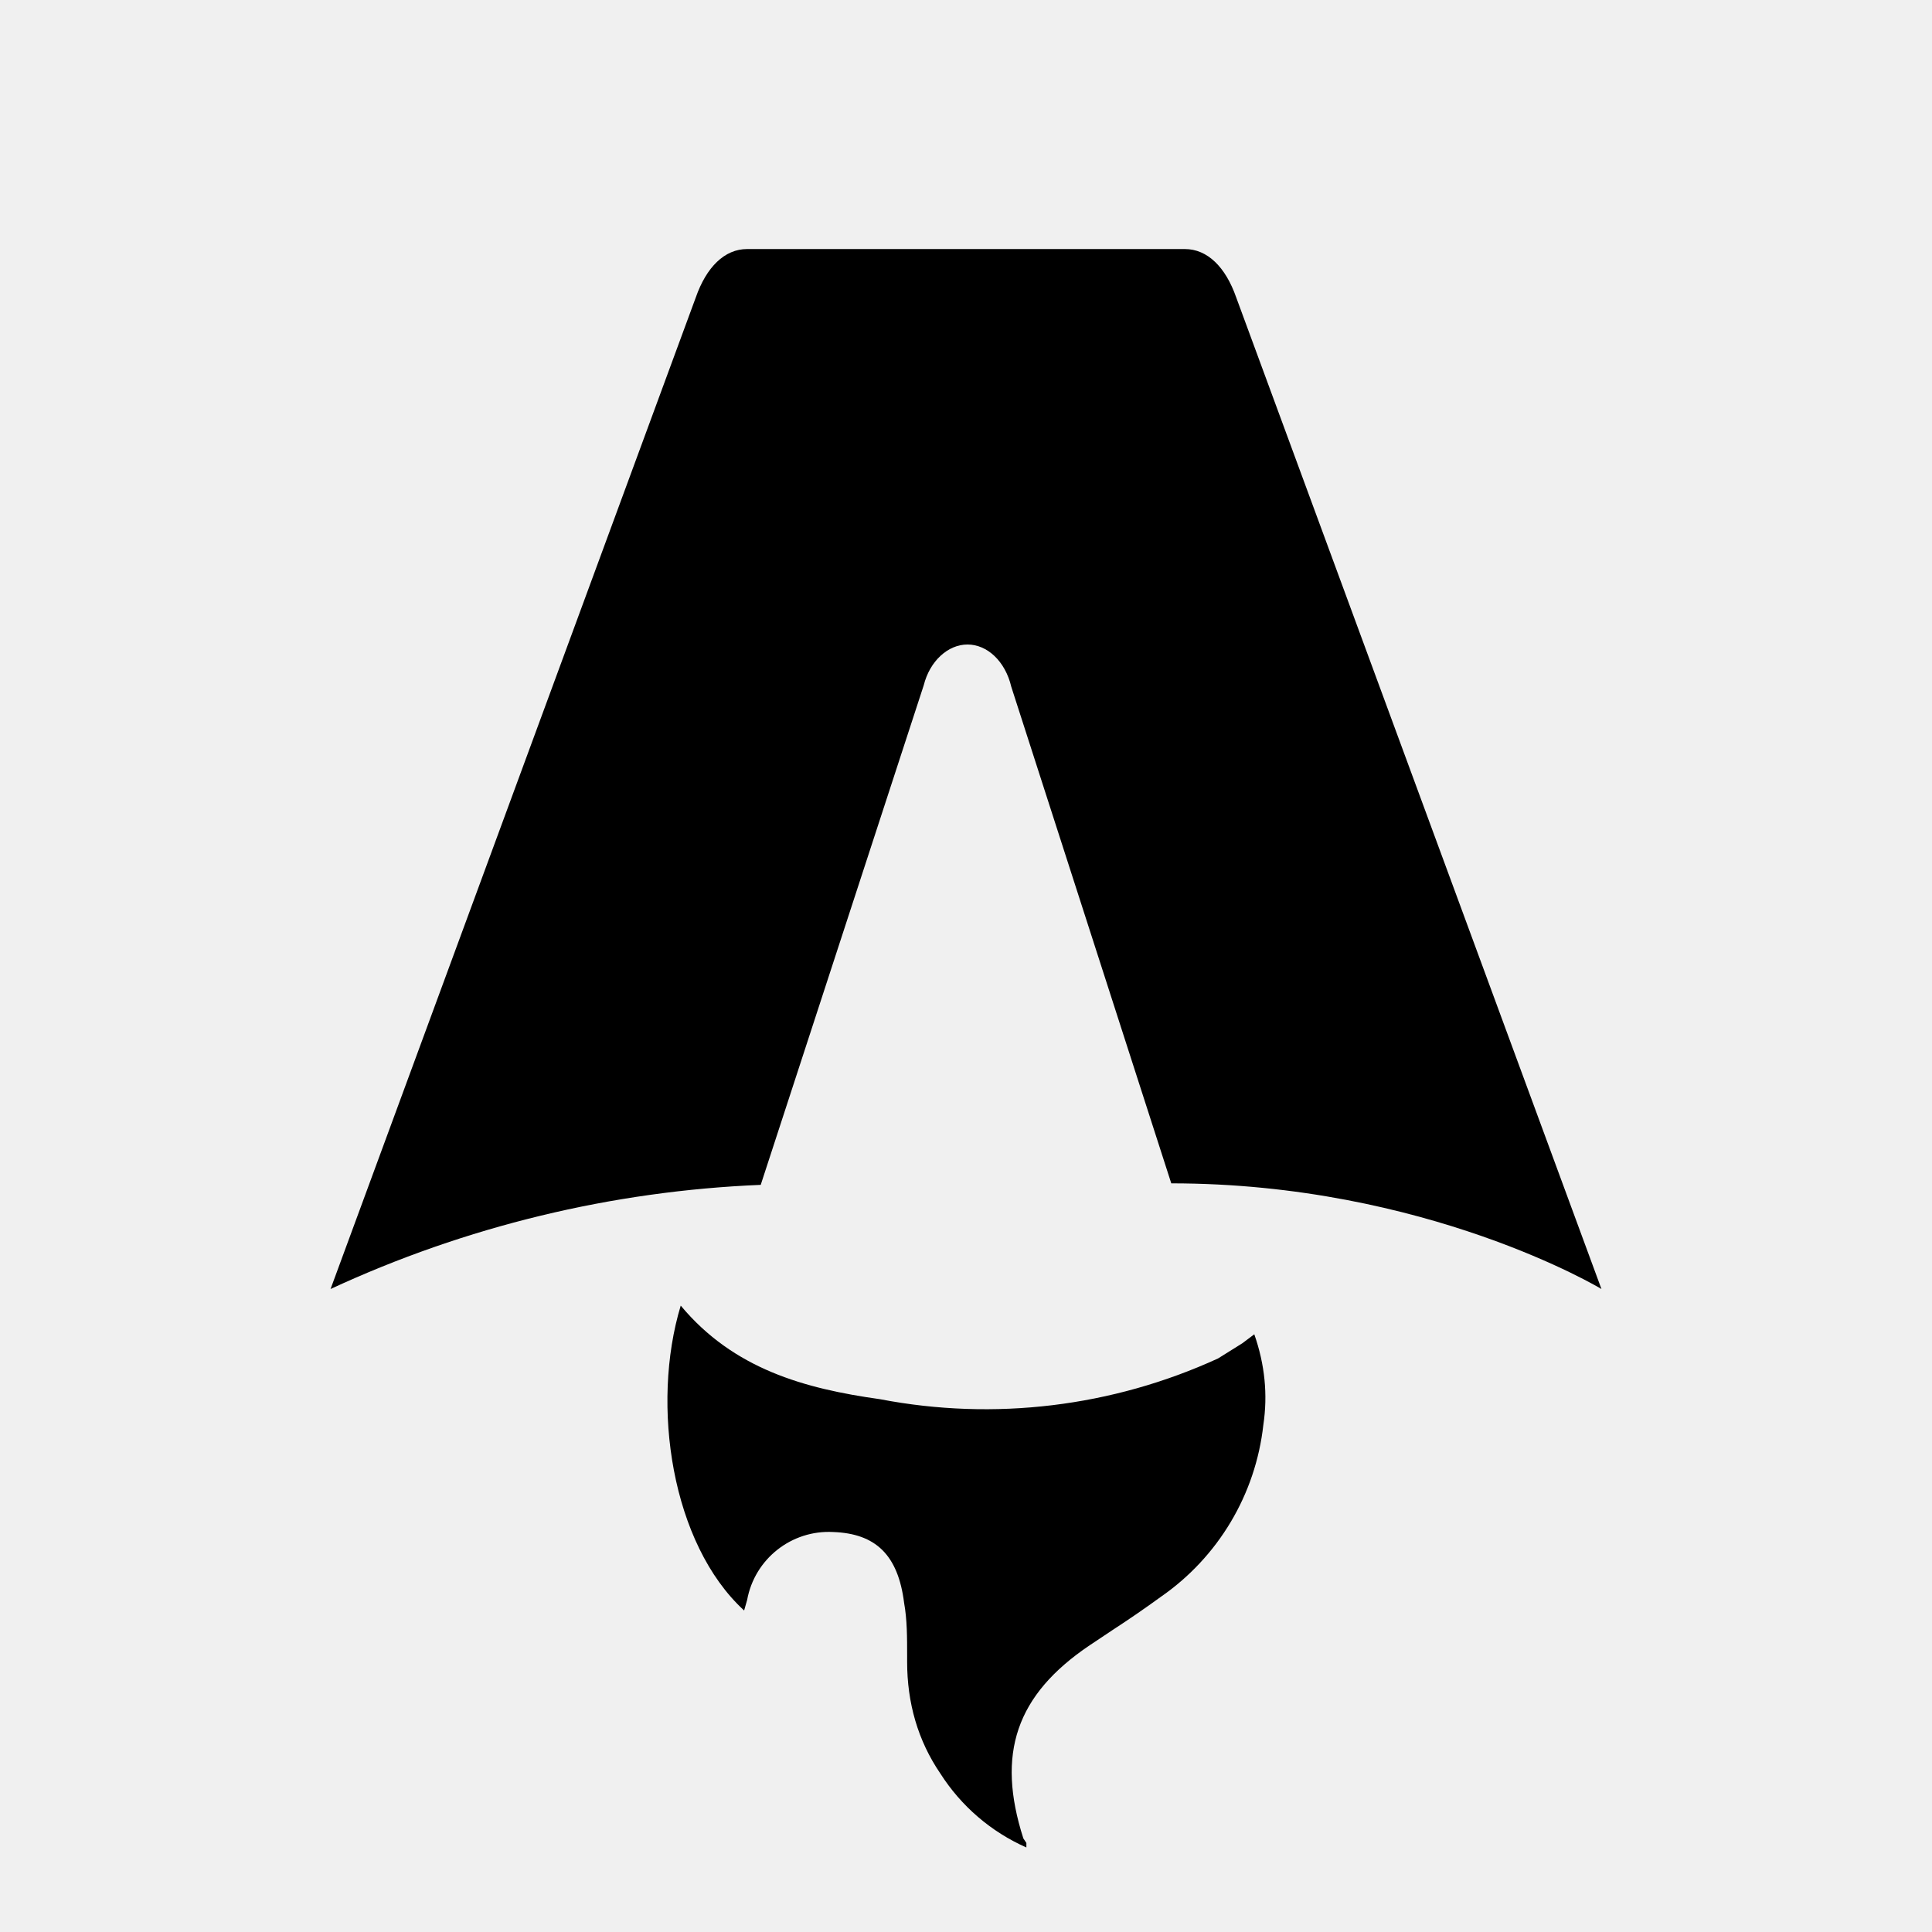
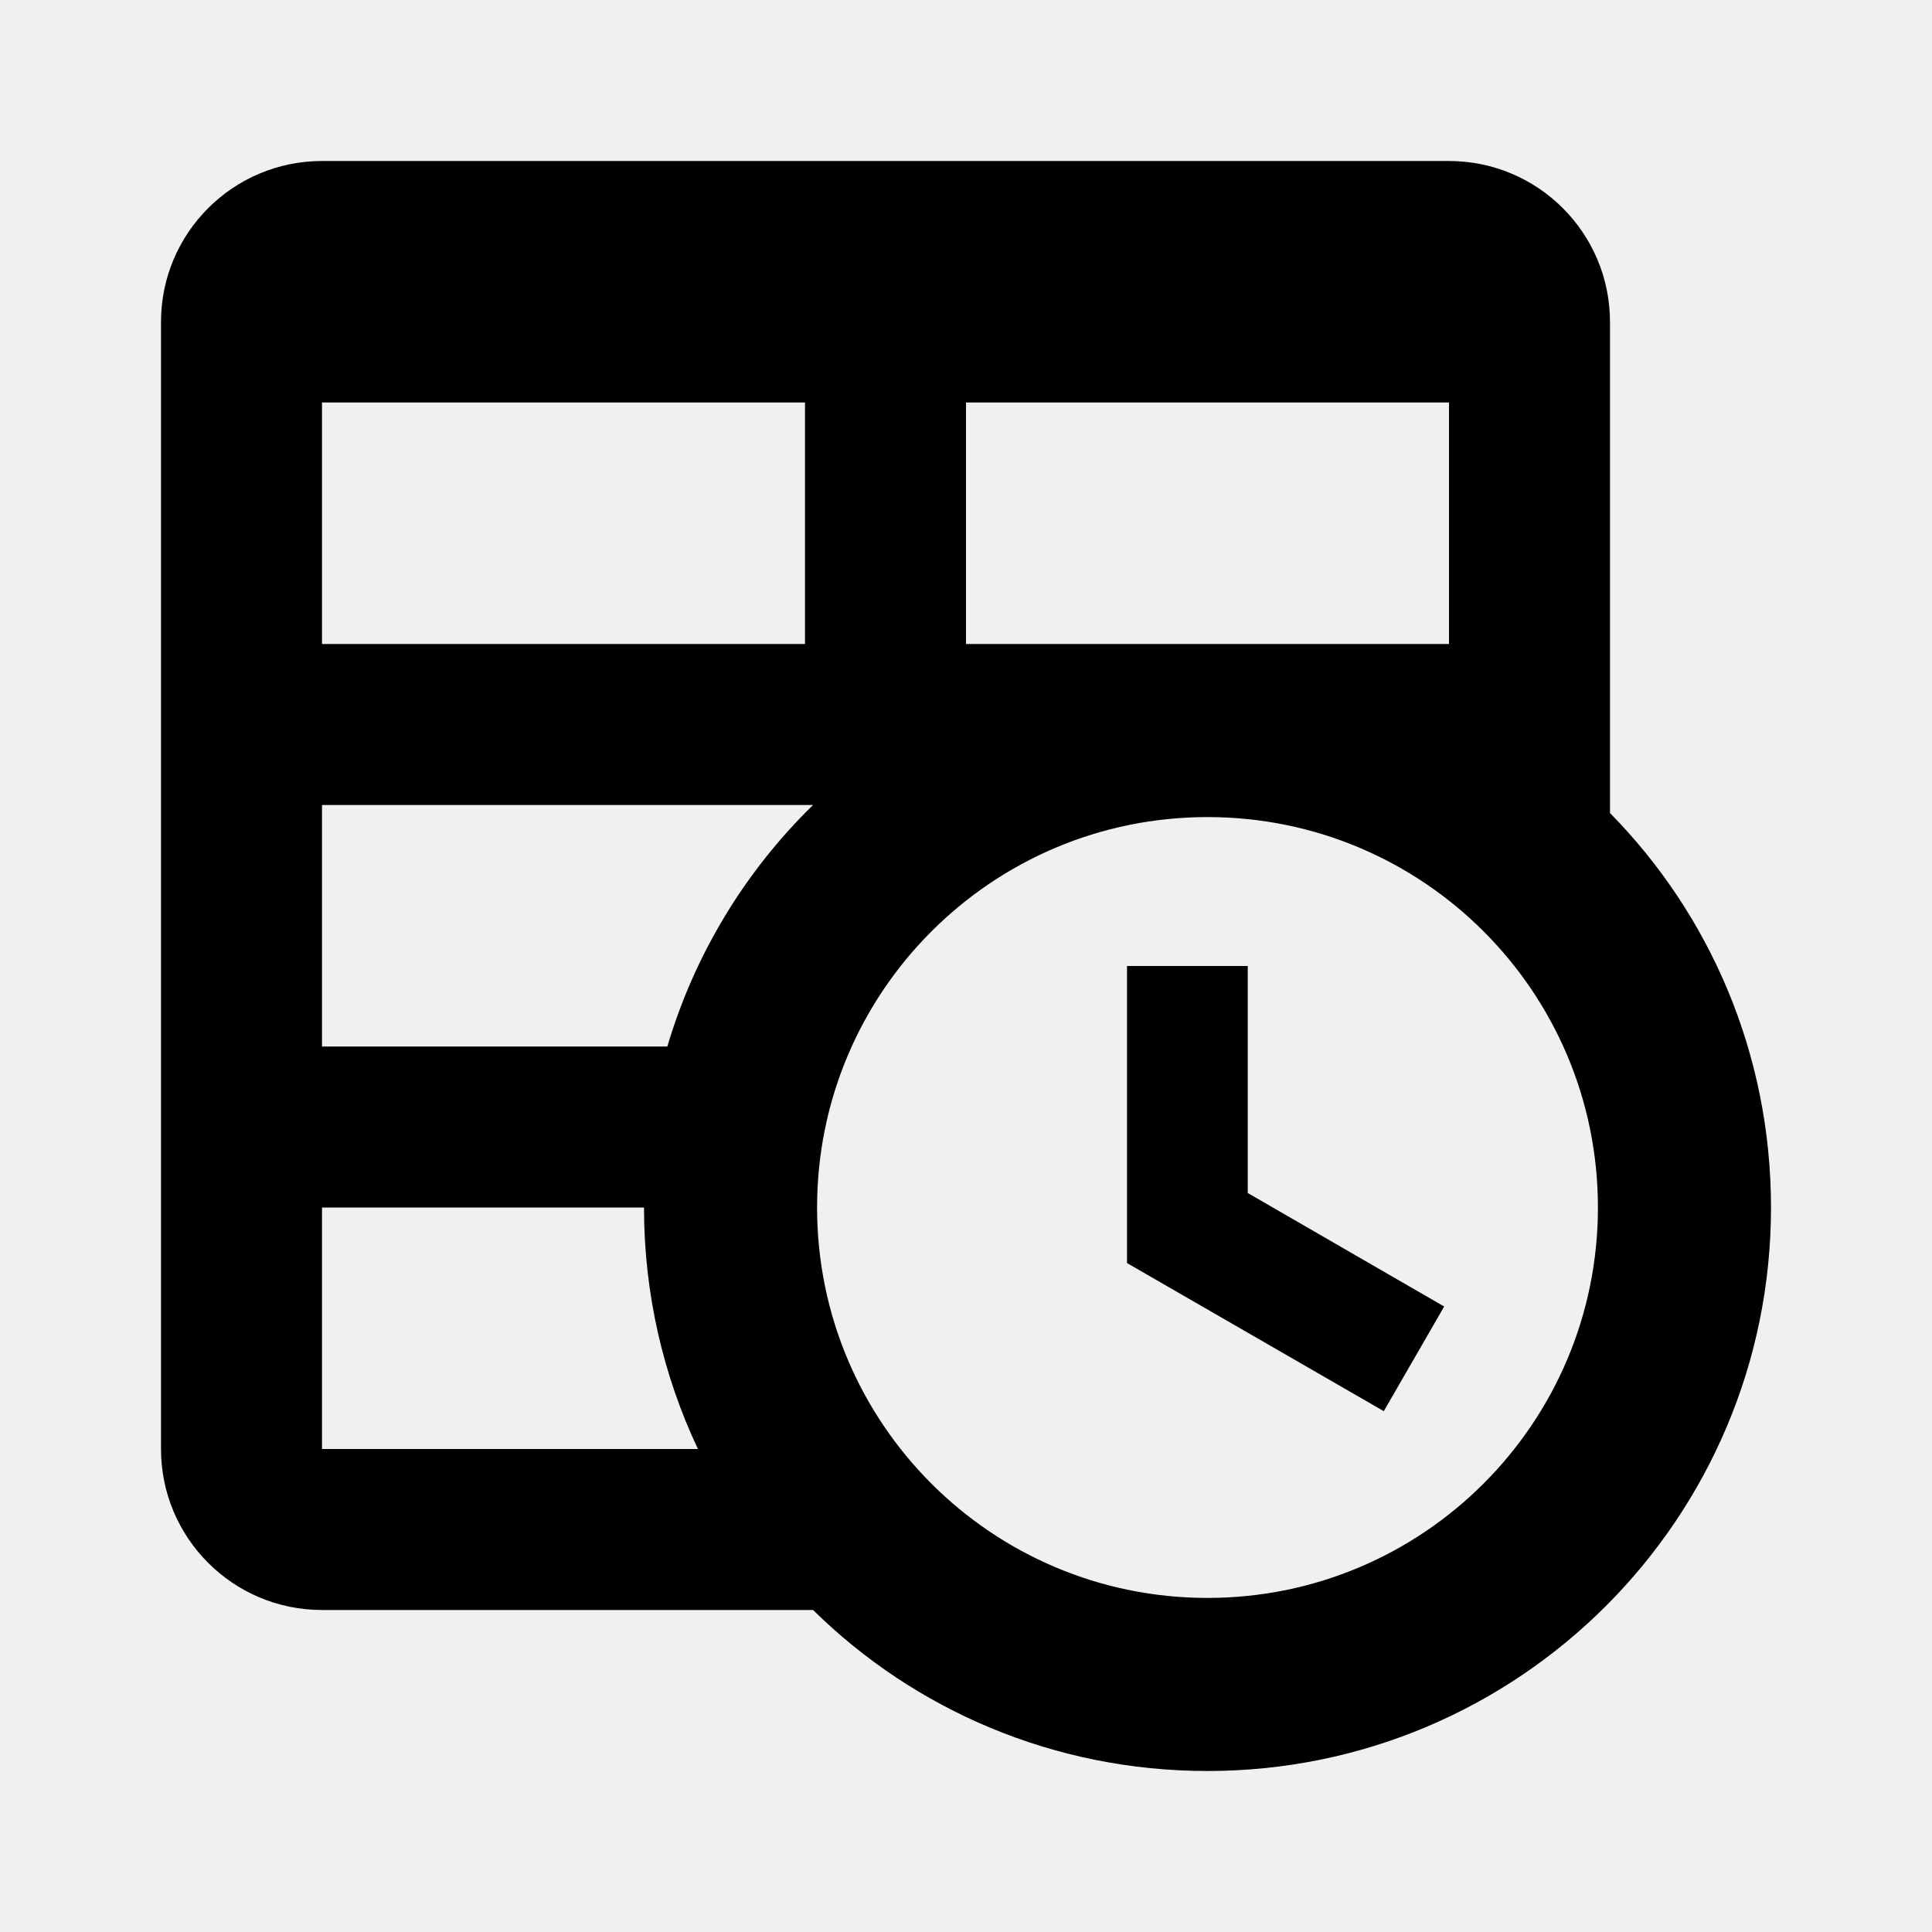
- <svg xmlns="http://www.w3.org/2000/svg" fill="none" viewBox="0 0 128 128">
-   <path d="M50.4 78.5a75.1 75.1 0 0 0-28.5 6.9l24.2-65.7c.7-2 1.9-3.2 3.4-3.2h29c1.5 0 2.7 1.2 3.4 3.2l24.2 65.7s-11.6-7-28.5-7L67 45.5c-.4-1.7-1.6-2.8-2.9-2.8-1.3 0-2.5 1.1-2.9 2.7L50.4 78.5Zm-1.1 28.2Zm-4.2-20.2c-2 6.6-.6 15.8 4.2 20.2a17.5 17.5 0 0 1 .2-.7 5.5 5.5 0 0 1 5.7-4.5c2.8.1 4.3 1.5 4.7 4.7.2 1.1.2 2.3.2 3.5v.4c0 2.7.7 5.2 2.2 7.4a13 13 0 0 0 5.7 4.9v-.3l-.2-.3c-1.8-5.6-.5-9.5 4.4-12.8l1.5-1a73 73 0 0 0 3.2-2.2 16 16 0 0 0 6.8-11.4c.3-2 .1-4-.6-6l-.8.6-1.6 1a37 37 0 0 1-22.4 2.7c-5-.7-9.7-2-13.2-6.2Z" />
+ <svg xmlns="http://www.w3.org/2000/svg" viewBox="0 0 24 24">
+   <path d="M14 12h1.5v2.82l2.44 1.41l-.75 1.3L14 15.69zM4 2h14a2 2 0 0 1 2 2v6.1c1.24 1.26 2 2.99 2 4.9a7 7 0 0 1-7 7c-1.91 0-3.64-.76-4.9-2H4a2 2 0 0 1-2-2V4a2 2 0 0 1 2-2m0 13v3h4.67c-.43-.91-.67-1.93-.67-3zm0-7h6V5H4zm14 0V5h-6v3zM4 13h4.29c.34-1.15.97-2.18 1.81-3H4zm11-2.85A4.85 4.85 0 0 0 10.15 15c0 2.68 2.17 4.85 4.85 4.85A4.85 4.85 0 0 0 19.85 15c0-2.68-2.17-4.85-4.85-4.85" />
  <style>
        path { fill: #000; }
        @media (prefers-color-scheme: dark) {
            path { fill: #FFF; }
        }
    </style>
</svg>
